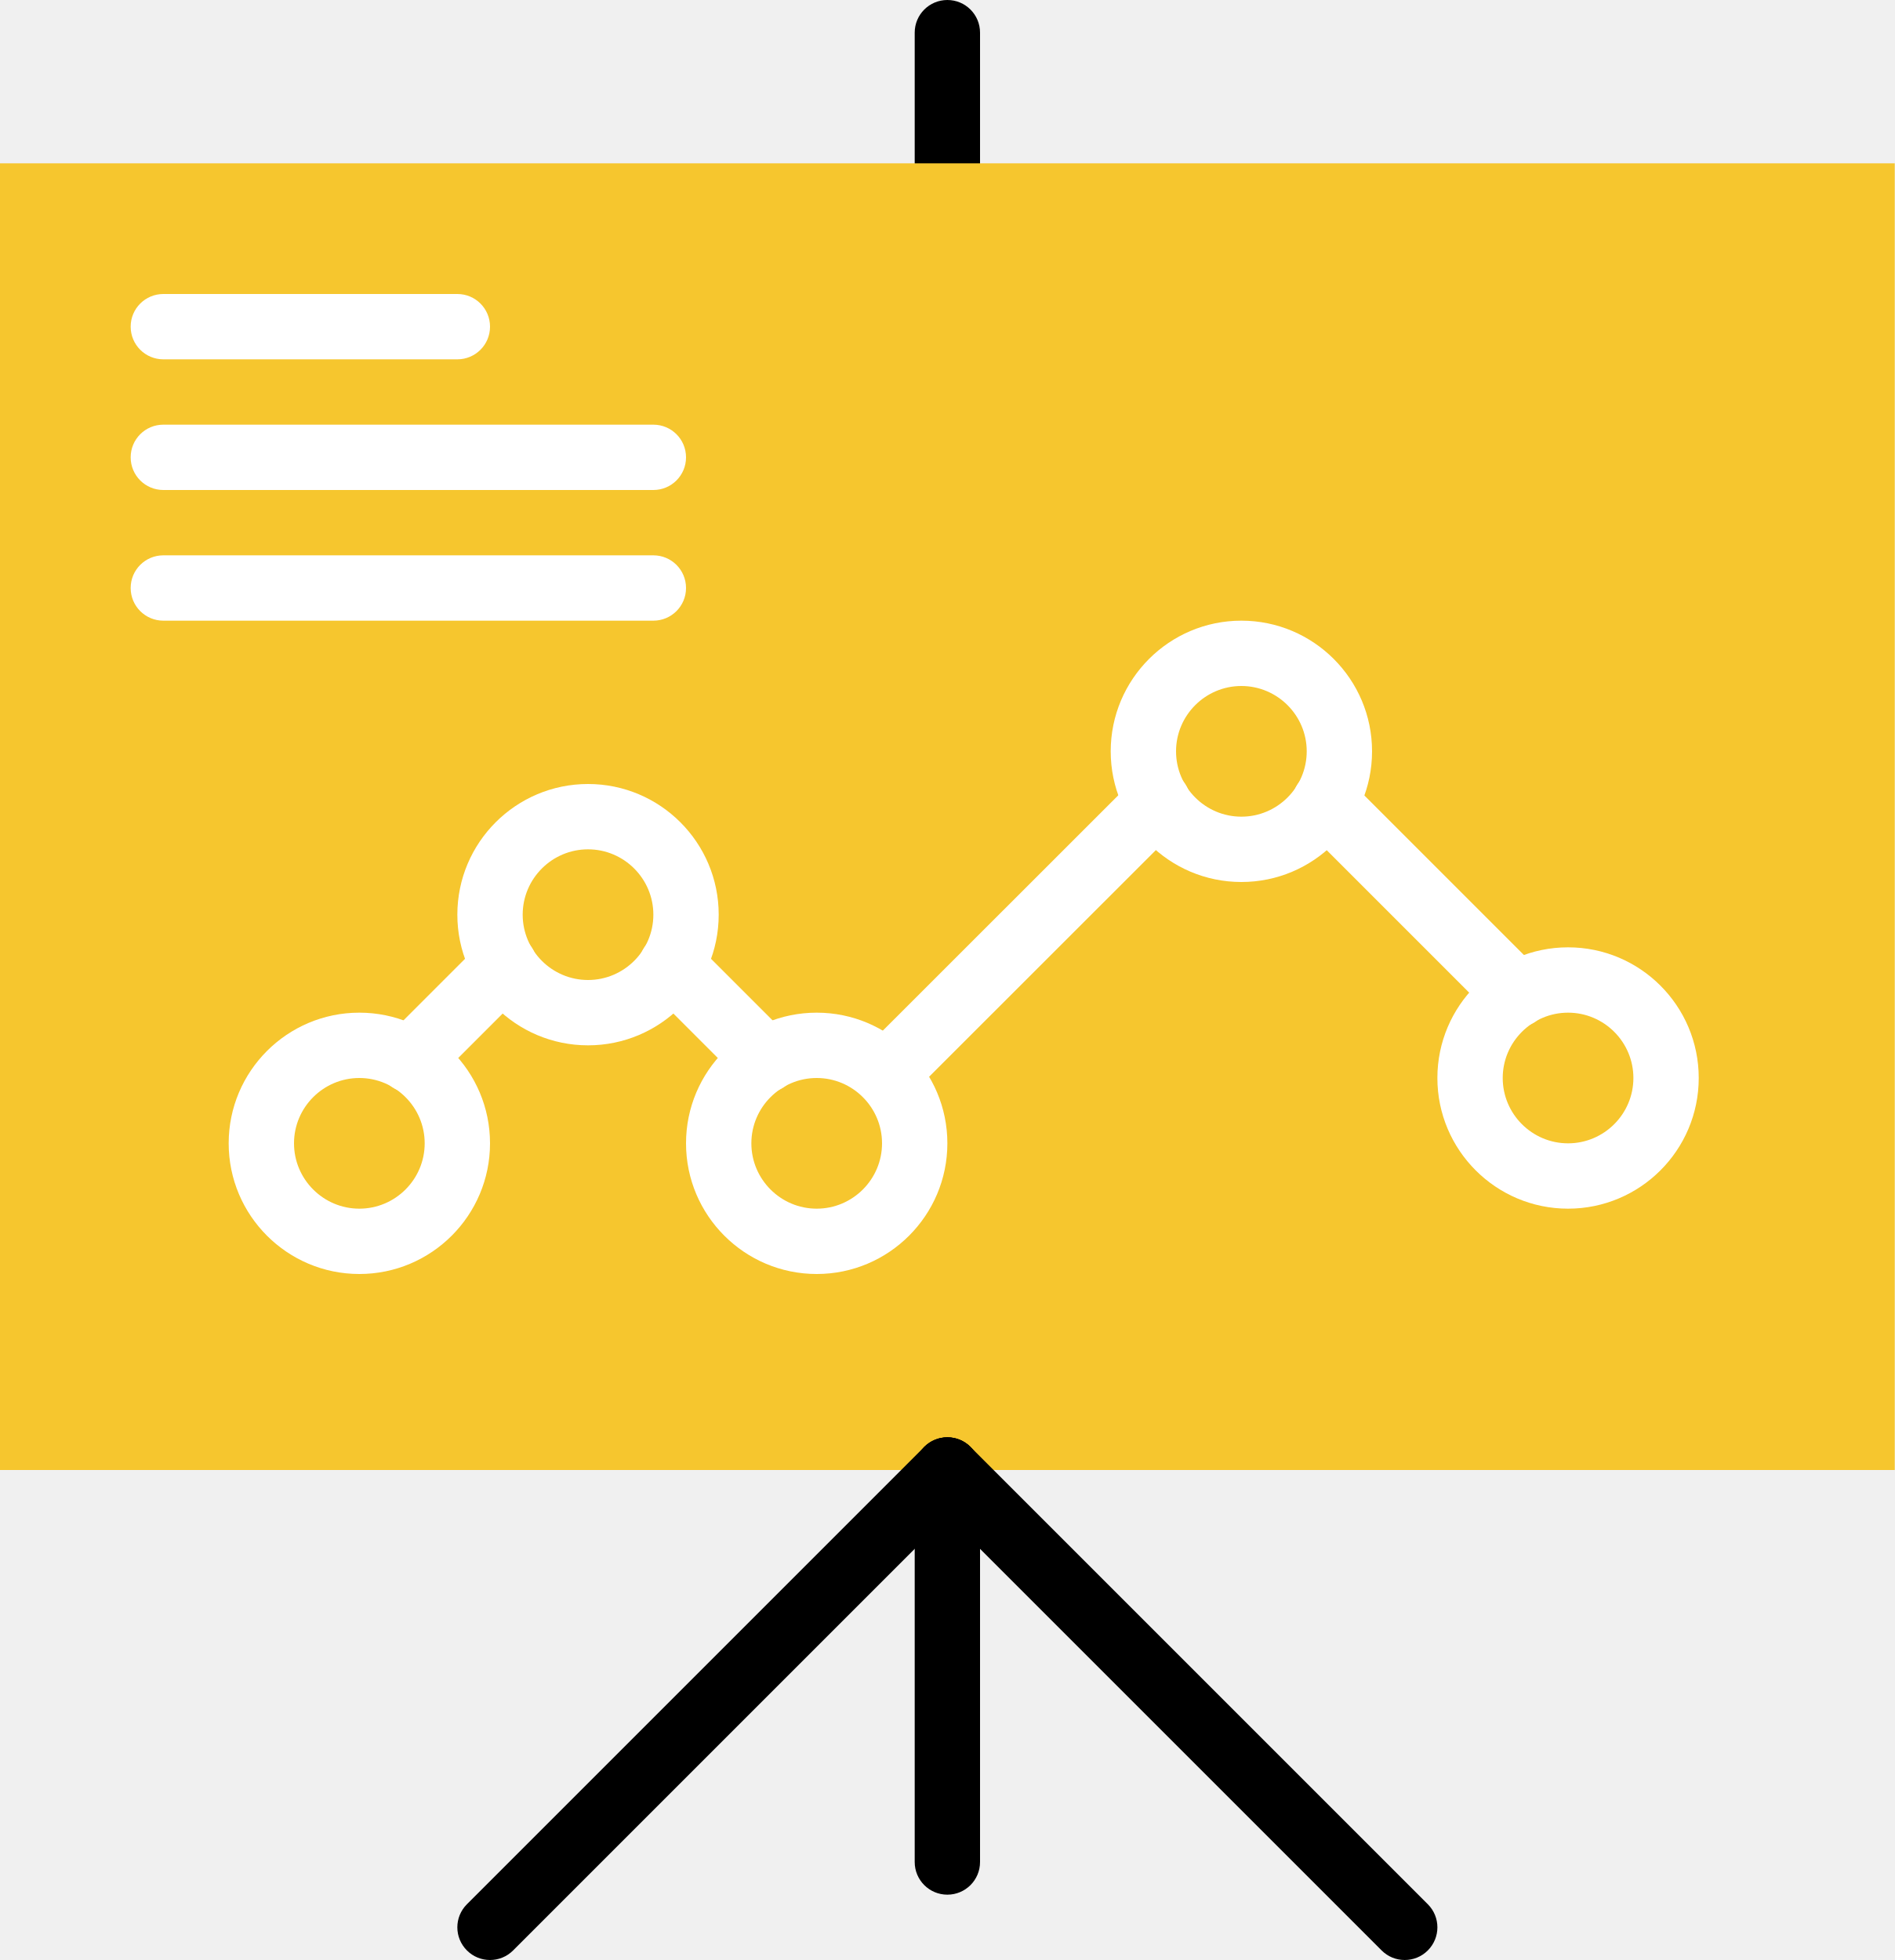
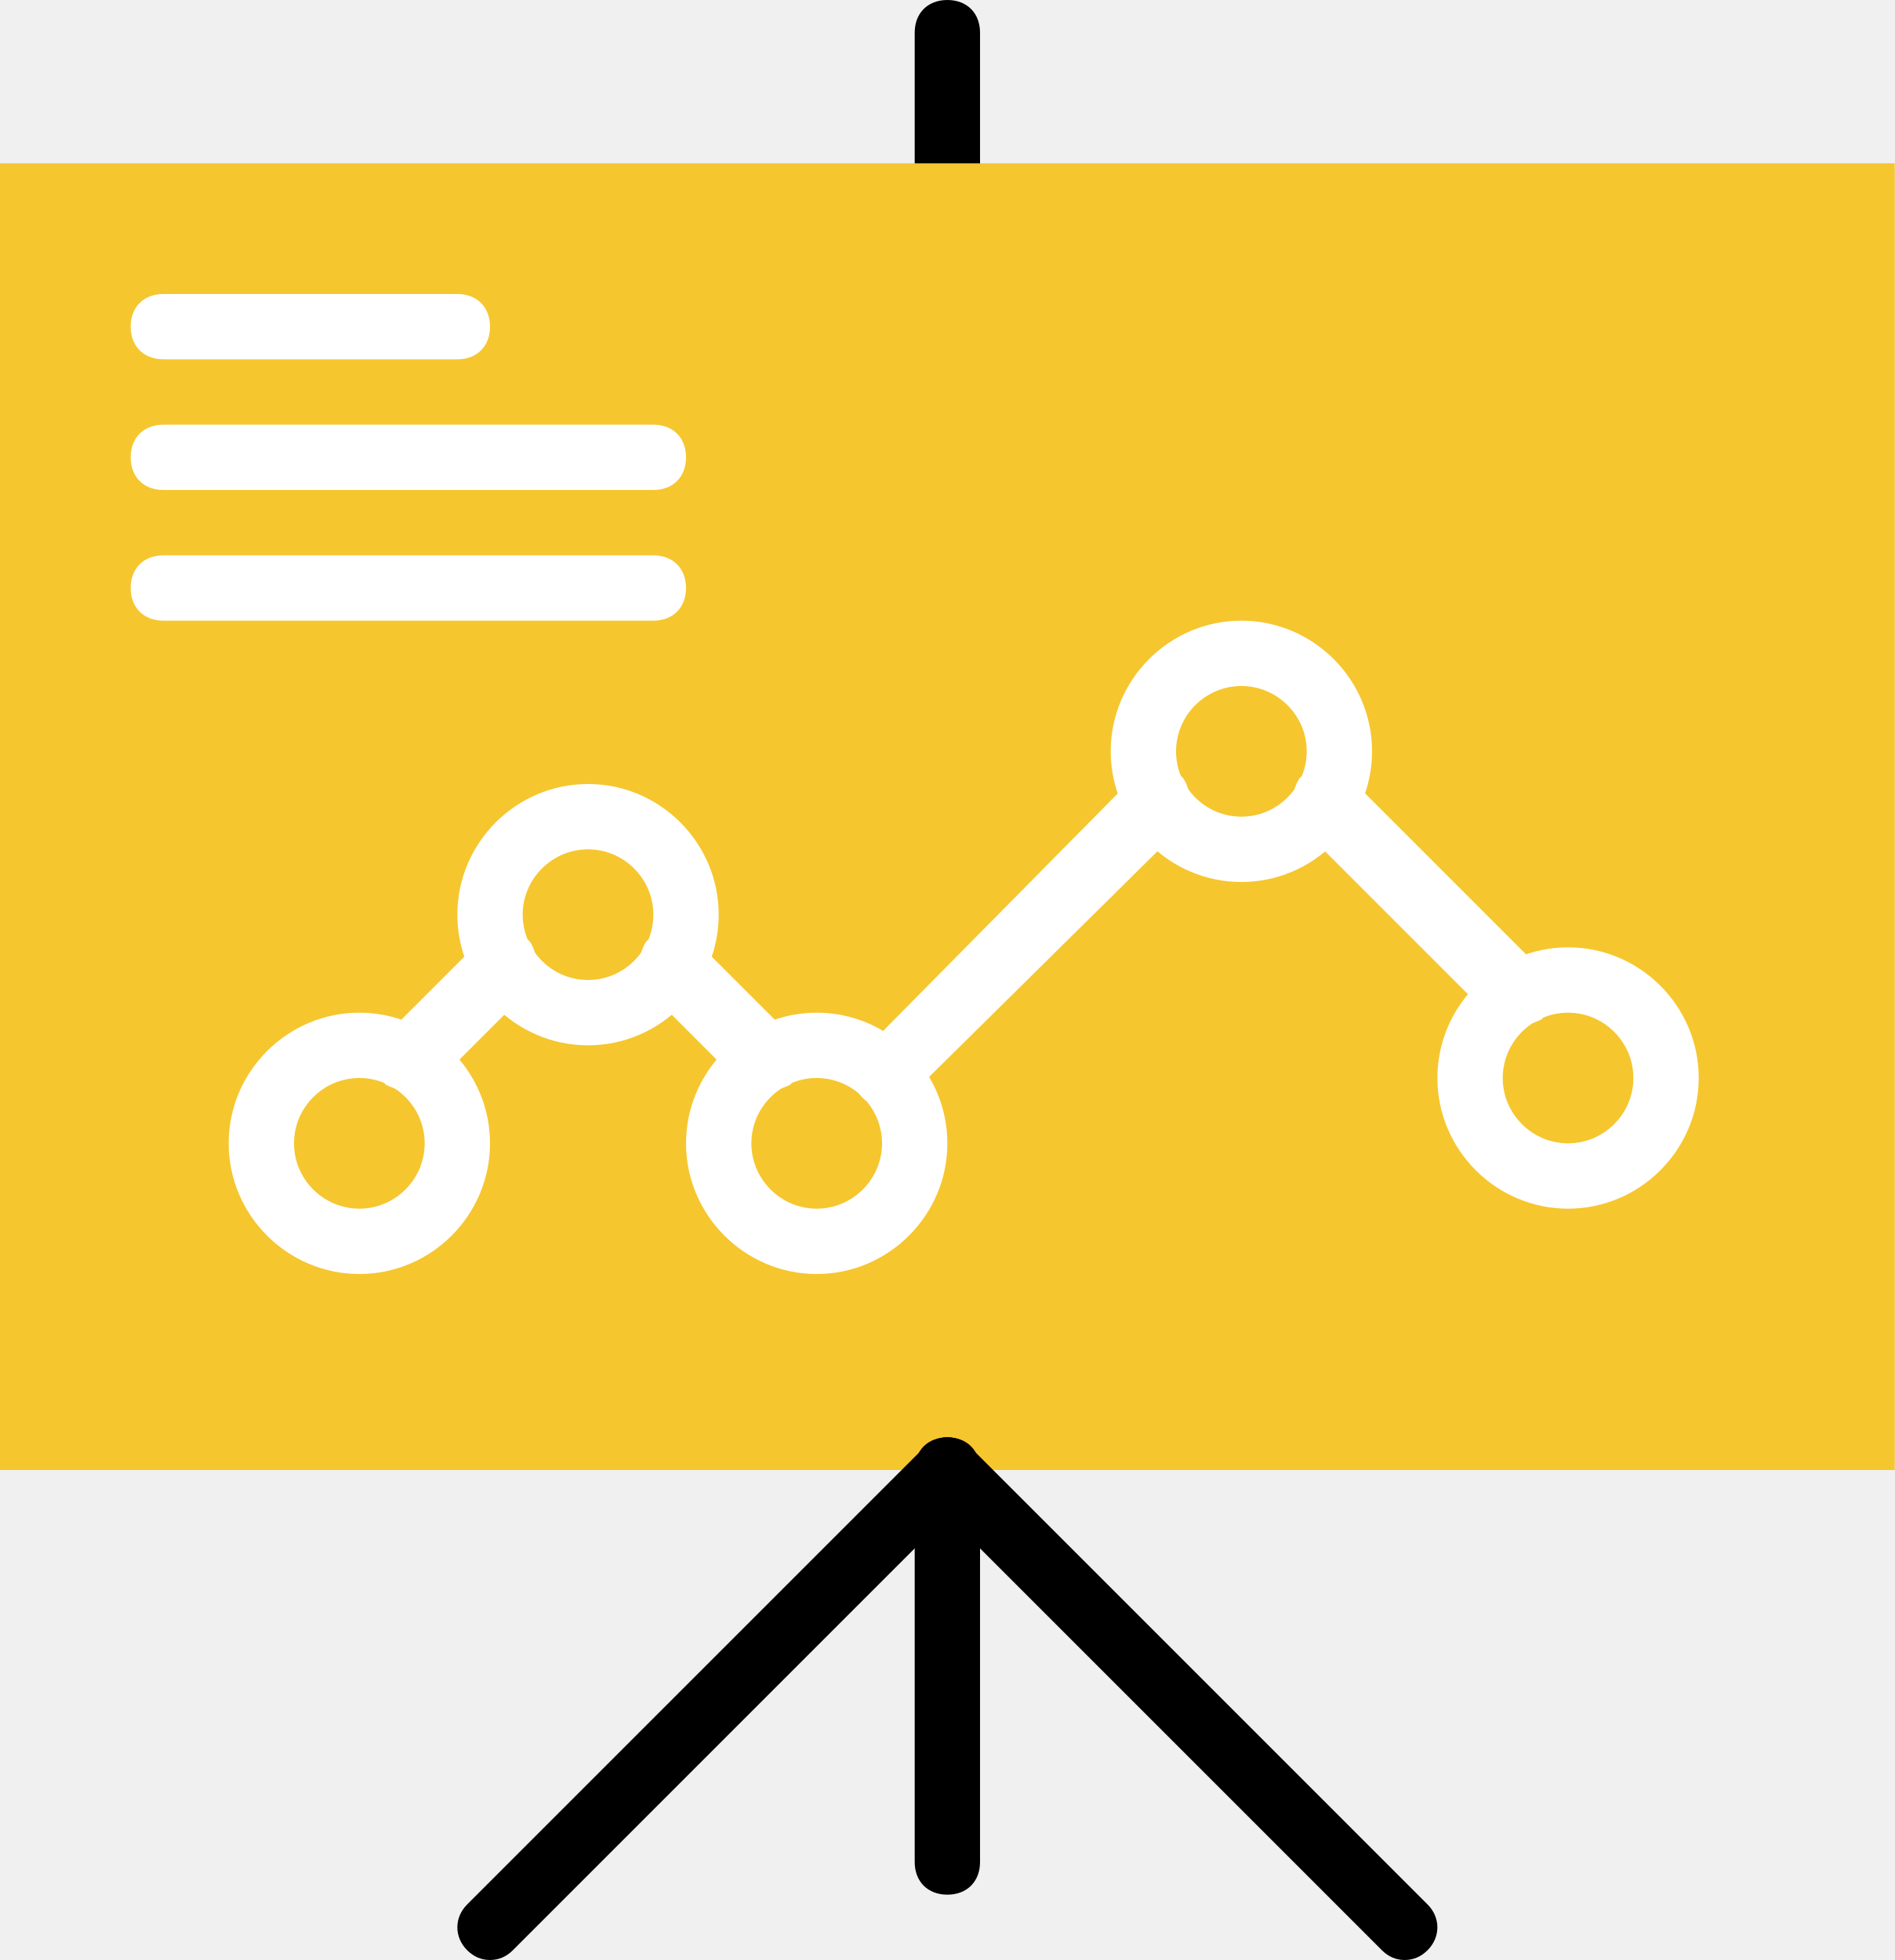
- <svg xmlns="http://www.w3.org/2000/svg" version="1.1" viewBox="511 510 58 60">
-   <g id="surface1">
-     <path style=" stroke:none;fill-rule:nonzero;fill:rgb(0%,0%,0%);fill-opacity:1;" d="M 540 516 C 539.449 516 539 515.555 539 515 L 539 511 C 539 510.445 539.449 510 540 510 C 540.551 510 541 510.445 541 511 L 541 515 C 541 515.555 540.551 516 540 516 Z M 540 516 " />
-     <path style=" stroke:none;fill-rule:nonzero;fill:rgb(96.471%,77.647%,18.039%);fill-opacity:1;" d="M 511 515 L 569 515 L 569 555 L 511 555 Z M 511 515 " />
-     <path style=" stroke:none;fill-rule:nonzero;fill:rgb(100%,100%,100%);fill-opacity:1;" d="M 531 525 L 516 525 C 515.449 525 515 524.555 515 524 C 515 523.445 515.449 523 516 523 L 531 523 C 531.551 523 532 523.445 532 524 C 532 524.555 531.551 525 531 525 Z M 531 525 " />
-     <path style=" stroke:none;fill-rule:nonzero;fill:rgb(100%,100%,100%);fill-opacity:1;" d="M 525 521 L 516 521 C 515.449 521 515 520.555 515 520 C 515 519.445 515.449 519 516 519 L 525 519 C 525.551 519 526 519.445 526 520 C 526 520.555 525.551 521 525 521 Z M 525 521 " />
-     <path style=" stroke:none;fill-rule:nonzero;fill:rgb(100%,100%,100%);fill-opacity:1;" d="M 531 529 L 516 529 C 515.449 529 515 528.555 515 528 C 515 527.445 515.449 527 516 527 L 531 527 C 531.551 527 532 527.445 532 528 C 532 528.555 531.551 529 531 529 Z M 531 529 " />
-     <path style=" stroke:none;fill-rule:nonzero;fill:rgb(100%,100%,100%);fill-opacity:1;" d="M 529 542 C 526.793 542 525 540.207 525 538 C 525 535.793 526.793 534 529 534 C 531.207 534 533 535.793 533 538 C 533 540.207 531.207 542 529 542 Z M 529 536 C 527.898 536 527 536.898 527 538 C 527 539.102 527.898 540 529 540 C 530.102 540 531 539.102 531 538 C 531 536.898 530.102 536 529 536 Z M 529 536 " />
-     <path style=" stroke:none;fill-rule:nonzero;fill:rgb(100%,100%,100%);fill-opacity:1;" d="M 549 537 C 546.793 537 545 535.207 545 533 C 545 530.793 546.793 529 549 529 C 551.207 529 553 530.793 553 533 C 553 535.207 551.207 537 549 537 Z M 549 531 C 547.898 531 547 531.898 547 533 C 547 534.102 547.898 535 549 535 C 550.102 535 551 534.102 551 533 C 551 531.898 550.102 531 549 531 Z M 549 531 " />
-     <path style=" stroke:none;fill-rule:nonzero;fill:rgb(100%,100%,100%);fill-opacity:1;" d="M 559 547 C 556.793 547 555 545.207 555 543 C 555 540.793 556.793 539 559 539 C 561.207 539 563 540.793 563 543 C 563 545.207 561.207 547 559 547 Z M 559 541 C 557.898 541 557 541.898 557 543 C 557 544.102 557.898 545 559 545 C 560.102 545 561 544.102 561 543 C 561 541.898 560.102 541 559 541 Z M 559 541 " />
-     <path style=" stroke:none;fill-rule:nonzero;fill:rgb(100%,100%,100%);fill-opacity:1;" d="M 536 549 C 533.793 549 532 547.207 532 545 C 532 542.793 533.793 541 536 541 C 538.207 541 540 542.793 540 545 C 540 547.207 538.207 549 536 549 Z M 536 543 C 534.898 543 534 543.898 534 545 C 534 546.102 534.898 547 536 547 C 537.102 547 538 546.102 538 545 C 538 543.898 537.102 543 536 543 Z M 536 543 " />
-     <path style=" stroke:none;fill-rule:nonzero;fill:rgb(100%,100%,100%);fill-opacity:1;" d="M 522 549 C 519.793 549 518 547.207 518 545 C 518 542.793 519.793 541 522 541 C 524.207 541 526 542.793 526 545 C 526 547.207 524.207 549 522 549 Z M 522 543 C 520.898 543 520 543.898 520 545 C 520 546.102 520.898 547 522 547 C 523.102 547 524 546.102 524 545 C 524 543.898 523.102 543 522 543 Z M 522 543 " />
-     <path style=" stroke:none;fill-rule:nonzero;fill:rgb(0%,0%,0%);fill-opacity:1;" d="M 540 568 C 539.449 568 539 567.555 539 567 L 539 555 C 539 554.445 539.449 554 540 554 C 540.551 554 541 554.445 541 555 L 541 567 C 541 567.555 540.551 568 540 568 Z M 540 568 " />
-     <path style=" stroke:none;fill-rule:nonzero;fill:rgb(0%,0%,0%);fill-opacity:1;" d="M 554 570 C 553.742 570 553.488 569.902 553.293 569.707 L 539.293 555.707 C 538.902 555.316 538.902 554.684 539.293 554.293 C 539.684 553.902 540.316 553.902 540.707 554.293 L 554.707 568.293 C 555.098 568.684 555.098 569.316 554.707 569.707 C 554.512 569.902 554.258 570 554 570 Z M 554 570 " />
-     <path style=" stroke:none;fill-rule:nonzero;fill:rgb(0%,0%,0%);fill-opacity:1;" d="M 526 570 C 525.742 570 525.488 569.902 525.293 569.707 C 524.902 569.316 524.902 568.684 525.293 568.293 L 539.293 554.293 C 539.684 553.902 540.316 553.902 540.707 554.293 C 541.098 554.684 541.098 555.316 540.707 555.707 L 526.707 569.707 C 526.512 569.902 526.258 570 526 570 Z M 526 570 " />
-     <path style=" stroke:none;fill-rule:nonzero;fill:rgb(100%,100%,100%);fill-opacity:1;" d="M 523.555 543.445 C 523.297 543.445 523.043 543.348 522.848 543.152 C 522.457 542.762 522.457 542.129 522.848 541.738 L 525.738 538.848 C 526.129 538.457 526.762 538.457 527.152 538.848 C 527.543 539.238 527.543 539.871 527.152 540.262 L 524.262 543.152 C 524.066 543.348 523.809 543.445 523.555 543.445 Z M 523.555 543.445 " />
-     <path style=" stroke:none;fill-rule:nonzero;fill:rgb(100%,100%,100%);fill-opacity:1;" d="M 534.445 543.445 C 534.191 543.445 533.934 543.348 533.738 543.152 L 530.848 540.262 C 530.457 539.871 530.457 539.238 530.848 538.848 C 531.238 538.457 531.871 538.457 532.262 538.848 L 535.152 541.738 C 535.543 542.129 535.543 542.762 535.152 543.152 C 534.957 543.348 534.703 543.445 534.445 543.445 Z M 534.445 543.445 " />
-     <path style=" stroke:none;fill-rule:nonzero;fill:rgb(100%,100%,100%);fill-opacity:1;" d="M 538.121 543.867 C 537.863 543.867 537.609 543.77 537.414 543.574 C 537.023 543.184 537.023 542.555 537.414 542.16 L 545.738 533.84 C 546.129 533.445 546.762 533.445 547.152 533.84 C 547.543 534.23 547.543 534.859 547.152 535.254 L 538.828 543.574 C 538.633 543.77 538.379 543.867 538.121 543.867 Z M 538.121 543.867 " />
-     <path style=" stroke:none;fill-rule:nonzero;fill:rgb(100%,100%,100%);fill-opacity:1;" d="M 557.445 541.445 C 557.191 541.445 556.934 541.348 556.738 541.152 L 550.848 535.262 C 550.457 534.871 550.457 534.238 550.848 533.848 C 551.238 533.457 551.871 533.457 552.262 533.848 L 558.152 539.738 C 558.543 540.129 558.543 540.762 558.152 541.152 C 557.957 541.348 557.703 541.445 557.445 541.445 Z M 557.445 541.445 " />
-   </g>
+ <svg xmlns="http://www.w3.org/2000/svg" version="1.2" viewBox="0 0 58 60" width="58" height="60">
+   <style>.a{fill:#f6c62e}.b{fill:#fff}</style>
+   <path d="m29 6c-0.6 0-1-0.4-1-1v-4c0-0.6 0.4-1 1-1 0.6 0 1 0.4 1 1v4c0 0.6-0.4 1-1 1z" />
+   <path class="a" d="m0 5h58v40h-58z" />
+   <path class="b" d="m20 15h-15c-0.6 0-1-0.4-1-1 0-0.6 0.4-1 1-1h15c0.6 0 1 0.4 1 1 0 0.6-0.4 1-1 1z" />
+   <path class="b" d="m14 11h-9c-0.6 0-1-0.4-1-1 0-0.6 0.4-1 1-1h9c0.6 0 1 0.4 1 1 0 0.6-0.4 1-1 1z" />
+   <path class="b" d="m20 19h-15c-0.6 0-1-0.4-1-1 0-0.6 0.4-1 1-1h15c0.6 0 1 0.4 1 1 0 0.6-0.4 1-1 1z" />
+   <path class="b" d="m18 32c-2.2 0-4-1.8-4-4 0-2.2 1.8-4 4-4 2.2 0 4 1.8 4 4 0 2.2-1.8 4-4 4zm0-6c-1.1 0-2 0.9-2 2 0 1.1 0.9 2 2 2 1.1 0 2-0.9 2-2 0-1.1-0.9-2-2-2z" />
+   <path class="b" d="m38 27c-2.2 0-4-1.8-4-4 0-2.2 1.8-4 4-4 2.2 0 4 1.8 4 4 0 2.2-1.8 4-4 4zm0-6c-1.1 0-2 0.9-2 2 0 1.1 0.9 2 2 2 1.1 0 2-0.9 2-2 0-1.1-0.9-2-2-2z" />
+   <path class="b" d="m48 37c-2.2 0-4-1.8-4-4 0-2.2 1.8-4 4-4 2.2 0 4 1.8 4 4 0 2.2-1.8 4-4 4zm0-6c-1.1 0-2 0.9-2 2 0 1.1 0.9 2 2 2 1.1 0 2-0.9 2-2 0-1.1-0.9-2-2-2z" />
+   <path class="b" d="m25 39c-2.2 0-4-1.8-4-4 0-2.2 1.8-4 4-4 2.2 0 4 1.8 4 4 0 2.2-1.8 4-4 4zm0-6c-1.1 0-2 0.9-2 2 0 1.1 0.9 2 2 2 1.1 0 2-0.9 2-2 0-1.1-0.9-2-2-2z" />
+   <path class="b" d="m11 39c-2.2 0-4-1.8-4-4 0-2.2 1.8-4 4-4 2.2 0 4 1.8 4 4 0 2.2-1.8 4-4 4zm0-6c-1.1 0-2 0.9-2 2 0 1.1 0.9 2 2 2 1.1 0 2-0.9 2-2 0-1.1-0.9-2-2-2z" />
+   <path d="m29 58c-0.6 0-1-0.4-1-1v-12c0-0.6 0.4-1 1-1 0.6 0 1 0.4 1 1v12c0 0.6-0.4 1-1 1z" />
+   <path d="m43 60q-0.4 0-0.7-0.3l-14-14c-0.4-0.4-0.4-1 0-1.4 0.4-0.4 1-0.4 1.4 0l14 14c0.4 0.4 0.4 1 0 1.4q-0.3 0.3-0.7 0.3z" />
+   <path d="m15 60q-0.4 0-0.7-0.3c-0.4-0.4-0.4-1 0-1.4l14-14c0.4-0.4 1-0.4 1.4 0 0.4 0.4 0.4 1 0 1.4l-14 14q-0.3 0.3-0.7 0.3z" />
+   <path class="b" d="m12.6 33.4q-0.4 0-0.8-0.2c-0.3-0.4-0.3-1.1 0-1.5l2.9-2.9c0.4-0.3 1.1-0.3 1.5 0 0.3 0.4 0.3 1.1 0 1.5l-2.9 2.9c-0.2 0.1-0.5 0.2-0.7 0.2z" />
+   <path class="b" d="m23.4 33.4c-0.2 0-0.5-0.1-0.7-0.2l-2.9-2.9c-0.3-0.4-0.3-1.1 0-1.5 0.4-0.3 1.1-0.3 1.5 0l2.9 2.9c0.3 0.4 0.3 1.1 0 1.5q-0.4 0.2-0.8 0.2z" />
+   <path class="b" d="m27.1 33.9q-0.4 0-0.7-0.3c-0.4-0.4-0.4-1 0-1.4l8.3-8.4c0.4-0.4 1.1-0.4 1.5 0 0.3 0.4 0.3 1.1 0 1.5l-8.4 8.3q-0.3 0.3-0.7 0.3z" />
+   <path class="b" d="m46.4 31.4c-0.2 0-0.5-0.1-0.7-0.2l-5.9-5.9c-0.3-0.4-0.3-1.1 0-1.5 0.4-0.3 1.1-0.3 1.5 0l5.9 5.9c0.3 0.4 0.3 1.1 0 1.5q-0.4 0.2-0.8 0.2z" />
</svg>
